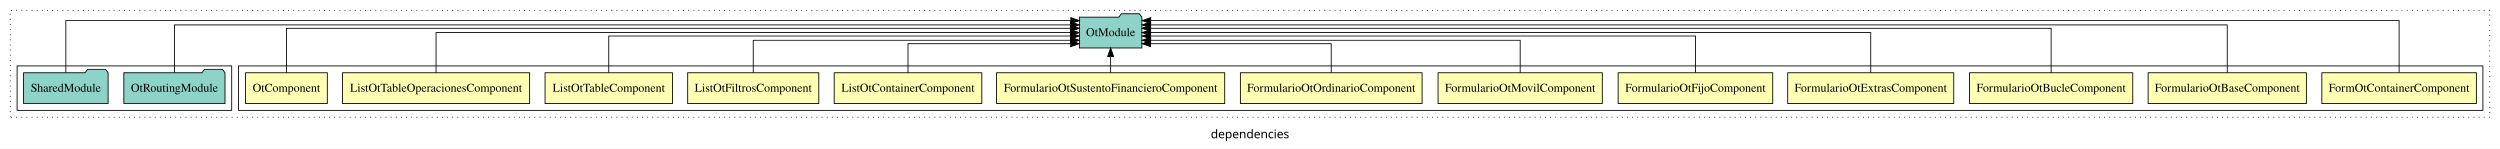
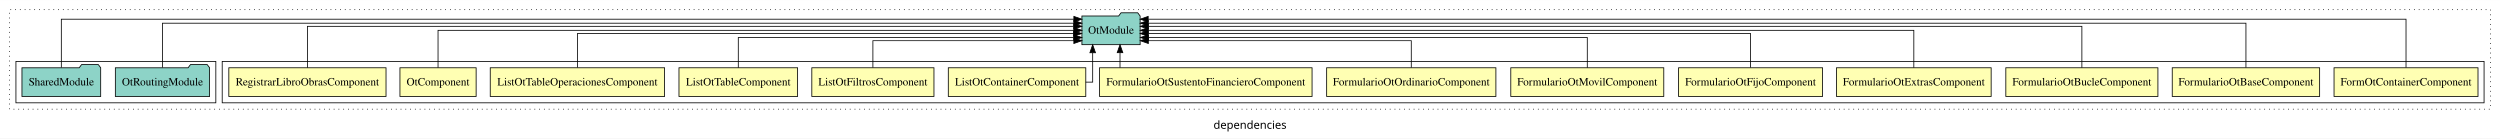
- <svg xmlns="http://www.w3.org/2000/svg" width="2924pt" height="174pt" viewBox="0.00 0.00 2924.00 173.80">
+ <svg xmlns="http://www.w3.org/2000/svg" width="3139pt" height="174pt" viewBox="0.00 0.00 3139.00 173.80">
  <g id="graph0" class="graph" transform="scale(1 1) rotate(0) translate(4 169.8)">
-     <polygon fill="white" stroke="transparent" points="-4,4 -4,-169.8 2920,-169.8 2920,4 -4,4" />
-     <text text-anchor="middle" x="1458" y="-8.2" font-family="sans-serif" font-size="14.00">dependencies</text>
+     <polygon fill="white" stroke="transparent" points="-4,4 -4,-169.8 3135,-169.8 3135,4 -4,4" />
+     <text text-anchor="middle" x="1565.5" y="-8.2" font-family="sans-serif" font-size="14.00">dependencies</text>
    <g id="clust1" class="cluster">
-       <polygon fill="none" stroke="black" stroke-dasharray="1,5" points="8,-32.8 8,-157.8 2908,-157.8 2908,-32.8 8,-32.8" />
+       <polygon fill="none" stroke="black" stroke-dasharray="1,5" points="8,-32.8 8,-157.8 3123,-157.8 3123,-32.8 8,-32.8" />
    </g>
    <g id="clust2" class="cluster">
-       <polygon fill="none" stroke="black" points="275,-40.8 275,-92.8 2900,-92.8 2900,-40.8 275,-40.8" />
+       <polygon fill="none" stroke="black" points="275,-40.8 275,-92.8 3115,-92.8 3115,-40.8 275,-40.8" />
    </g>
-     <g id="clust16" class="cluster">
+     <g id="clust17" class="cluster">
      <polygon fill="none" stroke="black" points="16,-40.8 16,-92.8 267,-92.8 267,-40.8 16,-40.8" />
    </g>
    <g id="node1" class="node">
-       <polygon fill="#ffffb3" stroke="black" points="2892.38,-84.8 2711.62,-84.8 2711.62,-48.8 2892.38,-48.8 2892.38,-84.8" />
-       <text text-anchor="middle" x="2802" y="-62.6" font-family="Times,serif" font-size="14.00">FormOtContainerComponent</text>
+       <polygon fill="#ffffb3" stroke="black" points="3107.38,-84.8 2926.62,-84.8 2926.62,-48.8 3107.38,-48.8 3107.38,-84.8" />
+       <text text-anchor="middle" x="3017" y="-62.6" font-family="Times,serif" font-size="14.00">FormOtContainerComponent</text>
+     </g>
+     <g id="node15" class="node">
+       <polygon fill="#8dd3c7" stroke="black" points="1427.55,-149.8 1424.55,-153.8 1403.55,-153.8 1400.55,-149.8 1354.45,-149.8 1354.45,-113.8 1427.55,-113.8 1427.55,-149.8" />
+       <text text-anchor="middle" x="1391" y="-127.6" font-family="Times,serif" font-size="14.00">OtModule</text>
+     </g>
+     <g id="edge1" class="edge">
+       <path fill="none" stroke="black" d="M3017,-85.12C3017,-108.46 3017,-145.8 3017,-145.8 3017,-145.8 1437.63,-145.8 1437.63,-145.8" />
+       <polygon fill="black" stroke="black" points="1437.63,-142.3 1427.63,-145.8 1437.63,-149.3 1437.63,-142.3" />
+     </g>
+     <g id="node2" class="node">
+       <polygon fill="#ffffb3" stroke="black" points="2908.54,-84.8 2723.46,-84.8 2723.46,-48.8 2908.54,-48.8 2908.54,-84.8" />
+       <text text-anchor="middle" x="2816" y="-62.6" font-family="Times,serif" font-size="14.00">FormularioOtBaseComponent</text>
+     </g>
+     <g id="edge2" class="edge">
+       <path fill="none" stroke="black" d="M2816,-85.09C2816,-107.01 2816,-140.8 2816,-140.8 2816,-140.8 1437.66,-140.8 1437.66,-140.8" />
+       <polygon fill="black" stroke="black" points="1437.66,-137.3 1427.66,-140.8 1437.66,-144.3 1437.66,-137.3" />
+     </g>
+     <g id="node3" class="node">
+       <polygon fill="#ffffb3" stroke="black" points="2705.48,-84.8 2514.52,-84.8 2514.52,-48.8 2705.48,-48.8 2705.48,-84.8" />
+       <text text-anchor="middle" x="2610" y="-62.6" font-family="Times,serif" font-size="14.00">FormularioOtBucleComponent</text>
+     </g>
+     <g id="edge3" class="edge">
+       <path fill="none" stroke="black" d="M2610,-84.83C2610,-105.57 2610,-136.8 2610,-136.8 2610,-136.8 1437.81,-136.8 1437.81,-136.8" />
+       <polygon fill="black" stroke="black" points="1437.81,-133.3 1427.81,-136.8 1437.81,-140.3 1437.81,-133.3" />
+     </g>
+     <g id="node4" class="node">
+       <polygon fill="#ffffb3" stroke="black" points="2496.09,-84.8 2301.91,-84.8 2301.91,-48.8 2496.09,-48.8 2496.09,-84.8" />
+       <text text-anchor="middle" x="2399" y="-62.6" font-family="Times,serif" font-size="14.00">FormularioOtExtrasComponent</text>
+     </g>
+     <g id="edge4" class="edge">
+       <path fill="none" stroke="black" d="M2399,-84.91C2399,-104.14 2399,-131.8 2399,-131.8 2399,-131.8 1437.77,-131.8 1437.77,-131.8" />
+       <polygon fill="black" stroke="black" points="1437.77,-128.3 1427.77,-131.8 1437.77,-135.3 1437.77,-128.3" />
+     </g>
+     <g id="node5" class="node">
+       <polygon fill="#ffffb3" stroke="black" points="2284.39,-84.8 2103.61,-84.8 2103.61,-48.8 2284.39,-48.8 2284.39,-84.8" />
+       <text text-anchor="middle" x="2194" y="-62.6" font-family="Times,serif" font-size="14.00">FormularioOtFijoComponent</text>
+     </g>
+     <g id="edge5" class="edge">
+       <path fill="none" stroke="black" d="M2194,-85.1C2194,-103.07 2194,-127.8 2194,-127.8 2194,-127.8 1437.59,-127.8 1437.59,-127.8" />
+       <polygon fill="black" stroke="black" points="1437.59,-124.3 1427.59,-127.8 1437.59,-131.3 1437.59,-124.3" />
+     </g>
+     <g id="node6" class="node">
+       <polygon fill="#ffffb3" stroke="black" points="2085.05,-84.8 1892.95,-84.8 1892.95,-48.8 2085.05,-48.8 2085.05,-84.8" />
+       <text text-anchor="middle" x="1989" y="-62.6" font-family="Times,serif" font-size="14.00">FormularioOtMovilComponent</text>
+     </g>
+     <g id="edge6" class="edge">
+       <path fill="none" stroke="black" d="M1989,-84.83C1989,-101.2 1989,-122.8 1989,-122.8 1989,-122.8 1437.96,-122.8 1437.96,-122.8" />
+       <polygon fill="black" stroke="black" points="1437.96,-119.3 1427.96,-122.8 1437.96,-126.3 1437.96,-119.3" />
+     </g>
+     <g id="node7" class="node">
+       <polygon fill="#ffffb3" stroke="black" points="1874.25,-84.8 1661.75,-84.8 1661.75,-48.8 1874.25,-48.8 1874.25,-84.8" />
+       <text text-anchor="middle" x="1768" y="-62.6" font-family="Times,serif" font-size="14.00">FormularioOtOrdinarioComponent</text>
+     </g>
+     <g id="edge7" class="edge">
+       <path fill="none" stroke="black" d="M1768,-84.99C1768,-99.98 1768,-118.8 1768,-118.8 1768,-118.8 1437.83,-118.8 1437.83,-118.8" />
+       <polygon fill="black" stroke="black" points="1437.83,-115.3 1427.83,-118.8 1437.83,-122.3 1437.83,-115.3" />
+     </g>
+     <g id="node8" class="node">
+       <polygon fill="#ffffb3" stroke="black" points="1643.42,-84.8 1376.58,-84.8 1376.58,-48.8 1643.42,-48.8 1643.42,-84.8" />
+       <text text-anchor="middle" x="1510" y="-62.6" font-family="Times,serif" font-size="14.00">FormularioOtSustentoFinancieroComponent</text>
+     </g>
+     <g id="edge8" class="edge">
+       <path fill="none" stroke="black" d="M1402.28,-84.91C1402.28,-84.91 1402.28,-103.79 1402.28,-103.79" />
+       <polygon fill="black" stroke="black" points="1398.78,-103.79 1402.28,-113.79 1405.78,-103.79 1398.78,-103.79" />
+     </g>
+     <g id="node9" class="node">
+       <polygon fill="#ffffb3" stroke="black" points="1359.32,-84.8 1186.68,-84.8 1186.68,-48.8 1359.32,-48.8 1359.32,-84.8" />
+       <text text-anchor="middle" x="1273" y="-62.6" font-family="Times,serif" font-size="14.00">ListOtContainerComponent</text>
+     </g>
+     <g id="edge9" class="edge">
+       <path fill="none" stroke="black" d="M1359.21,-66.8C1364.64,-66.8 1367.97,-66.8 1367.97,-66.8 1367.97,-66.8 1367.97,-103.69 1367.97,-103.69" />
+       <polygon fill="black" stroke="black" points="1364.47,-103.69 1367.97,-113.69 1371.47,-103.69 1364.47,-103.69" />
+     </g>
+     <g id="node10" class="node">
+       <polygon fill="#ffffb3" stroke="black" points="1168.68,-84.8 1015.32,-84.8 1015.32,-48.8 1168.68,-48.8 1168.68,-84.8" />
+       <text text-anchor="middle" x="1092" y="-62.6" font-family="Times,serif" font-size="14.00">ListOtFiltrosComponent</text>
+     </g>
+     <g id="edge10" class="edge">
+       <path fill="none" stroke="black" d="M1092,-84.99C1092,-99.98 1092,-118.8 1092,-118.8 1092,-118.8 1344.34,-118.8 1344.34,-118.8" />
+       <polygon fill="black" stroke="black" points="1344.34,-122.3 1354.34,-118.8 1344.34,-115.3 1344.34,-122.3" />
+     </g>
+     <g id="node11" class="node">
+       <polygon fill="#ffffb3" stroke="black" points="997.48,-84.8 848.52,-84.8 848.52,-48.8 997.48,-48.8 997.48,-84.8" />
+       <text text-anchor="middle" x="923" y="-62.6" font-family="Times,serif" font-size="14.00">ListOtTableComponent</text>
+     </g>
+     <g id="edge11" class="edge">
+       <path fill="none" stroke="black" d="M923,-84.83C923,-101.2 923,-122.8 923,-122.8 923,-122.8 1344.28,-122.8 1344.28,-122.8" />
+       <polygon fill="black" stroke="black" points="1344.28,-126.3 1354.28,-122.8 1344.28,-119.3 1344.28,-126.3" />
+     </g>
+     <g id="node12" class="node">
+       <polygon fill="#ffffb3" stroke="black" points="830.45,-84.8 611.55,-84.8 611.55,-48.8 830.45,-48.8 830.45,-84.8" />
+       <text text-anchor="middle" x="721" y="-62.6" font-family="Times,serif" font-size="14.00">ListOtTableOperacionesComponent</text>
+     </g>
+     <g id="edge12" class="edge">
+       <path fill="none" stroke="black" d="M721,-85.1C721,-103.07 721,-127.8 721,-127.8 721,-127.8 1344.02,-127.8 1344.02,-127.8" />
+       <polygon fill="black" stroke="black" points="1344.02,-131.3 1354.02,-127.8 1344.02,-124.3 1344.02,-131.3" />
+     </g>
+     <g id="node13" class="node">
+       <polygon fill="#ffffb3" stroke="black" points="593.83,-84.8 498.17,-84.8 498.17,-48.8 593.83,-48.8 593.83,-84.8" />
+       <text text-anchor="middle" x="546" y="-62.6" font-family="Times,serif" font-size="14.00">OtComponent</text>
+     </g>
+     <g id="edge13" class="edge">
+       <path fill="none" stroke="black" d="M546,-84.91C546,-104.14 546,-131.8 546,-131.8 546,-131.8 1344.42,-131.8 1344.42,-131.8" />
+       <polygon fill="black" stroke="black" points="1344.42,-135.3 1354.42,-131.8 1344.42,-128.3 1344.42,-135.3" />
    </g>
    <g id="node14" class="node">
-       <polygon fill="#8dd3c7" stroke="black" points="1331.55,-149.8 1328.55,-153.8 1307.55,-153.8 1304.55,-149.8 1258.45,-149.8 1258.45,-113.8 1331.55,-113.8 1331.55,-149.8" />
-       <text text-anchor="middle" x="1295" y="-127.6" font-family="Times,serif" font-size="14.00">OtModule</text>
+       <polygon fill="#ffffb3" stroke="black" points="480.69,-84.8 283.31,-84.8 283.31,-48.8 480.69,-48.8 480.69,-84.8" />
+       <text text-anchor="middle" x="382" y="-62.6" font-family="Times,serif" font-size="14.00">RegistrarLibroObrasComponent</text>
    </g>
-     <g id="edge1" class="edge">
-       <path fill="none" stroke="black" d="M2802,-85.12C2802,-108.46 2802,-145.8 2802,-145.8 2802,-145.8 1341.88,-145.8 1341.88,-145.8" />
-       <polygon fill="black" stroke="black" points="1341.88,-142.3 1331.88,-145.8 1341.88,-149.3 1341.88,-142.3" />
+     <g id="edge14" class="edge">
+       <path fill="none" stroke="black" d="M382,-84.83C382,-105.57 382,-136.8 382,-136.8 382,-136.8 1344.19,-136.8 1344.19,-136.8" />
+       <polygon fill="black" stroke="black" points="1344.19,-140.3 1354.19,-136.8 1344.19,-133.3 1344.19,-140.3" />
    </g>
-     <g id="node2" class="node">
-       <polygon fill="#ffffb3" stroke="black" points="2693.54,-84.8 2508.46,-84.8 2508.46,-48.8 2693.54,-48.8 2693.54,-84.8" />
-       <text text-anchor="middle" x="2601" y="-62.6" font-family="Times,serif" font-size="14.00">FormularioOtBaseComponent</text>
-     </g>
-     <g id="edge2" class="edge">
-       <path fill="none" stroke="black" d="M2601,-85.09C2601,-107.01 2601,-140.8 2601,-140.8 2601,-140.8 1341.64,-140.8 1341.64,-140.8" />
-       <polygon fill="black" stroke="black" points="1341.64,-137.3 1331.64,-140.8 1341.64,-144.3 1341.64,-137.3" />
-     </g>
-     <g id="node3" class="node">
-       <polygon fill="#ffffb3" stroke="black" points="2490.48,-84.8 2299.52,-84.8 2299.52,-48.8 2490.48,-48.8 2490.48,-84.8" />
-       <text text-anchor="middle" x="2395" y="-62.6" font-family="Times,serif" font-size="14.00">FormularioOtBucleComponent</text>
-     </g>
-     <g id="edge3" class="edge">
-       <path fill="none" stroke="black" d="M2395,-84.83C2395,-105.57 2395,-136.8 2395,-136.8 2395,-136.8 1341.6,-136.8 1341.6,-136.8" />
-       <polygon fill="black" stroke="black" points="1341.6,-133.3 1331.6,-136.8 1341.6,-140.3 1341.6,-133.3" />
-     </g>
-     <g id="node4" class="node">
-       <polygon fill="#ffffb3" stroke="black" points="2281.09,-84.8 2086.91,-84.8 2086.91,-48.8 2281.09,-48.8 2281.09,-84.8" />
-       <text text-anchor="middle" x="2184" y="-62.6" font-family="Times,serif" font-size="14.00">FormularioOtExtrasComponent</text>
-     </g>
-     <g id="edge4" class="edge">
-       <path fill="none" stroke="black" d="M2184,-84.91C2184,-104.14 2184,-131.8 2184,-131.8 2184,-131.8 1341.79,-131.8 1341.79,-131.8" />
-       <polygon fill="black" stroke="black" points="1341.79,-128.3 1331.79,-131.8 1341.79,-135.3 1341.79,-128.3" />
-     </g>
-     <g id="node5" class="node">
-       <polygon fill="#ffffb3" stroke="black" points="2069.39,-84.8 1888.61,-84.8 1888.61,-48.8 2069.39,-48.8 2069.39,-84.8" />
-       <text text-anchor="middle" x="1979" y="-62.6" font-family="Times,serif" font-size="14.00">FormularioOtFijoComponent</text>
-     </g>
-     <g id="edge5" class="edge">
-       <path fill="none" stroke="black" d="M1979,-85.1C1979,-103.07 1979,-127.8 1979,-127.8 1979,-127.8 1341.77,-127.8 1341.77,-127.8" />
-       <polygon fill="black" stroke="black" points="1341.77,-124.3 1331.77,-127.8 1341.77,-131.3 1341.77,-124.3" />
-     </g>
-     <g id="node6" class="node">
-       <polygon fill="#ffffb3" stroke="black" points="1870.05,-84.8 1677.95,-84.8 1677.95,-48.8 1870.05,-48.8 1870.05,-84.8" />
-       <text text-anchor="middle" x="1774" y="-62.6" font-family="Times,serif" font-size="14.00">FormularioOtMovilComponent</text>
-     </g>
-     <g id="edge6" class="edge">
-       <path fill="none" stroke="black" d="M1774,-84.83C1774,-101.2 1774,-122.8 1774,-122.8 1774,-122.8 1341.79,-122.8 1341.79,-122.8" />
-       <polygon fill="black" stroke="black" points="1341.79,-119.3 1331.79,-122.8 1341.79,-126.3 1341.79,-119.3" />
-     </g>
-     <g id="node7" class="node">
-       <polygon fill="#ffffb3" stroke="black" points="1659.25,-84.8 1446.75,-84.8 1446.75,-48.8 1659.25,-48.8 1659.25,-84.8" />
-       <text text-anchor="middle" x="1553" y="-62.6" font-family="Times,serif" font-size="14.00">FormularioOtOrdinarioComponent</text>
-     </g>
-     <g id="edge7" class="edge">
-       <path fill="none" stroke="black" d="M1553,-84.99C1553,-99.98 1553,-118.8 1553,-118.8 1553,-118.8 1341.69,-118.8 1341.69,-118.8" />
-       <polygon fill="black" stroke="black" points="1341.69,-115.3 1331.69,-118.8 1341.69,-122.3 1341.69,-115.3" />
-     </g>
-     <g id="node8" class="node">
-       <polygon fill="#ffffb3" stroke="black" points="1428.42,-84.8 1161.58,-84.8 1161.58,-48.8 1428.42,-48.8 1428.42,-84.8" />
-       <text text-anchor="middle" x="1295" y="-62.6" font-family="Times,serif" font-size="14.00">FormularioOtSustentoFinancieroComponent</text>
-     </g>
-     <g id="edge8" class="edge">
-       <path fill="none" stroke="black" d="M1295,-84.91C1295,-84.91 1295,-103.79 1295,-103.79" />
-       <polygon fill="black" stroke="black" points="1291.5,-103.79 1295,-113.79 1298.5,-103.79 1291.5,-103.79" />
-     </g>
-     <g id="node9" class="node">
-       <polygon fill="#ffffb3" stroke="black" points="1144.32,-84.8 971.68,-84.8 971.68,-48.8 1144.32,-48.8 1144.32,-84.8" />
-       <text text-anchor="middle" x="1058" y="-62.6" font-family="Times,serif" font-size="14.00">ListOtContainerComponent</text>
-     </g>
-     <g id="edge9" class="edge">
-       <path fill="none" stroke="black" d="M1058,-84.99C1058,-99.98 1058,-118.8 1058,-118.8 1058,-118.8 1248.23,-118.8 1248.23,-118.8" />
-       <polygon fill="black" stroke="black" points="1248.23,-122.3 1258.23,-118.8 1248.23,-115.3 1248.23,-122.3" />
-     </g>
-     <g id="node10" class="node">
-       <polygon fill="#ffffb3" stroke="black" points="953.68,-84.8 800.32,-84.8 800.32,-48.8 953.68,-48.8 953.68,-84.8" />
-       <text text-anchor="middle" x="877" y="-62.6" font-family="Times,serif" font-size="14.00">ListOtFiltrosComponent</text>
-     </g>
-     <g id="edge10" class="edge">
-       <path fill="none" stroke="black" d="M877,-84.83C877,-101.2 877,-122.8 877,-122.8 877,-122.8 1248.27,-122.8 1248.27,-122.8" />
-       <polygon fill="black" stroke="black" points="1248.27,-126.3 1258.27,-122.8 1248.27,-119.3 1248.27,-126.3" />
-     </g>
-     <g id="node11" class="node">
-       <polygon fill="#ffffb3" stroke="black" points="782.48,-84.8 633.52,-84.8 633.52,-48.8 782.48,-48.8 782.48,-84.8" />
-       <text text-anchor="middle" x="708" y="-62.6" font-family="Times,serif" font-size="14.00">ListOtTableComponent</text>
-     </g>
-     <g id="edge11" class="edge">
-       <path fill="none" stroke="black" d="M708,-85.1C708,-103.07 708,-127.8 708,-127.8 708,-127.8 1248.28,-127.8 1248.28,-127.8" />
-       <polygon fill="black" stroke="black" points="1248.28,-131.3 1258.28,-127.8 1248.28,-124.3 1248.28,-131.3" />
-     </g>
-     <g id="node12" class="node">
-       <polygon fill="#ffffb3" stroke="black" points="615.45,-84.8 396.55,-84.8 396.55,-48.8 615.45,-48.8 615.45,-84.8" />
-       <text text-anchor="middle" x="506" y="-62.6" font-family="Times,serif" font-size="14.00">ListOtTableOperacionesComponent</text>
-     </g>
-     <g id="edge12" class="edge">
-       <path fill="none" stroke="black" d="M506,-84.91C506,-104.14 506,-131.8 506,-131.8 506,-131.8 1248.27,-131.8 1248.27,-131.8" />
-       <polygon fill="black" stroke="black" points="1248.27,-135.3 1258.27,-131.8 1248.27,-128.3 1248.27,-135.3" />
-     </g>
-     <g id="node13" class="node">
-       <polygon fill="#ffffb3" stroke="black" points="378.83,-84.8 283.17,-84.8 283.17,-48.8 378.83,-48.8 378.83,-84.8" />
-       <text text-anchor="middle" x="331" y="-62.6" font-family="Times,serif" font-size="14.00">OtComponent</text>
-     </g>
-     <g id="edge13" class="edge">
-       <path fill="none" stroke="black" d="M331,-84.83C331,-105.57 331,-136.8 331,-136.8 331,-136.8 1248.39,-136.8 1248.39,-136.8" />
-       <polygon fill="black" stroke="black" points="1248.39,-140.3 1258.39,-136.8 1248.39,-133.3 1248.39,-140.3" />
-     </g>
-     <g id="node15" class="node">
+     <g id="node16" class="node">
      <polygon fill="#8dd3c7" stroke="black" points="259.17,-84.8 256.17,-88.8 235.17,-88.8 232.17,-84.8 140.83,-84.8 140.83,-48.8 259.17,-48.8 259.17,-84.8" />
      <text text-anchor="middle" x="200" y="-62.6" font-family="Times,serif" font-size="14.00">OtRoutingModule</text>
    </g>
-     <g id="edge14" class="edge">
-       <path fill="none" stroke="black" d="M200,-85.09C200,-107.01 200,-140.8 200,-140.8 200,-140.8 1248.25,-140.8 1248.25,-140.8" />
-       <polygon fill="black" stroke="black" points="1248.25,-144.3 1258.25,-140.8 1248.25,-137.3 1248.25,-144.3" />
+     <g id="edge15" class="edge">
+       <path fill="none" stroke="black" d="M200,-85.09C200,-107.01 200,-140.8 200,-140.8 200,-140.8 1344.38,-140.8 1344.38,-140.8" />
+       <polygon fill="black" stroke="black" points="1344.38,-144.3 1354.38,-140.8 1344.38,-137.3 1344.38,-144.3" />
    </g>
-     <g id="node16" class="node">
+     <g id="node17" class="node">
      <polygon fill="#8dd3c7" stroke="black" points="122.43,-84.8 119.43,-88.8 98.43,-88.8 95.43,-84.8 23.57,-84.8 23.57,-48.8 122.43,-48.8 122.43,-84.8" />
      <text text-anchor="middle" x="73" y="-62.6" font-family="Times,serif" font-size="14.00">SharedModule</text>
    </g>
-     <g id="edge15" class="edge">
-       <path fill="none" stroke="black" d="M73,-85.12C73,-108.46 73,-145.8 73,-145.8 73,-145.8 1248.43,-145.8 1248.43,-145.8" />
-       <polygon fill="black" stroke="black" points="1248.43,-149.3 1258.43,-145.8 1248.43,-142.3 1248.43,-149.3" />
+     <g id="edge16" class="edge">
+       <path fill="none" stroke="black" d="M73,-85.12C73,-108.46 73,-145.8 73,-145.8 73,-145.8 1344.37,-145.8 1344.37,-145.8" />
+       <polygon fill="black" stroke="black" points="1344.37,-149.3 1354.37,-145.8 1344.37,-142.3 1344.37,-149.3" />
    </g>
  </g>
</svg>
